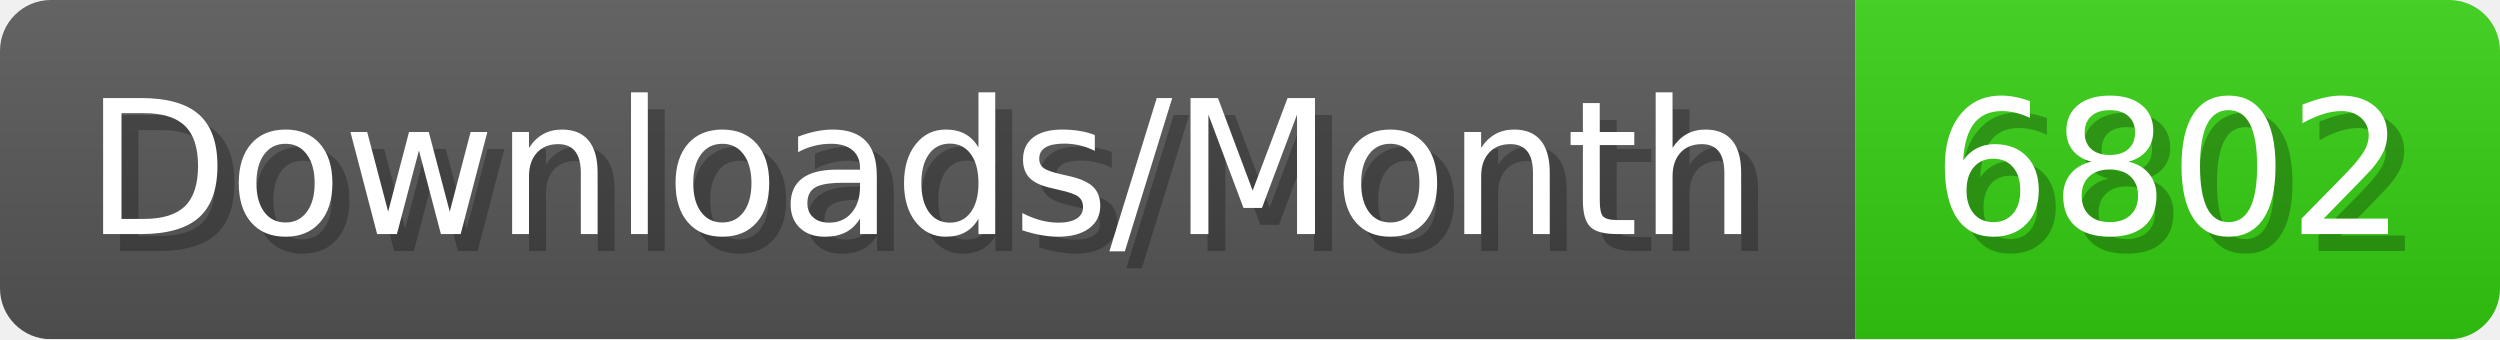
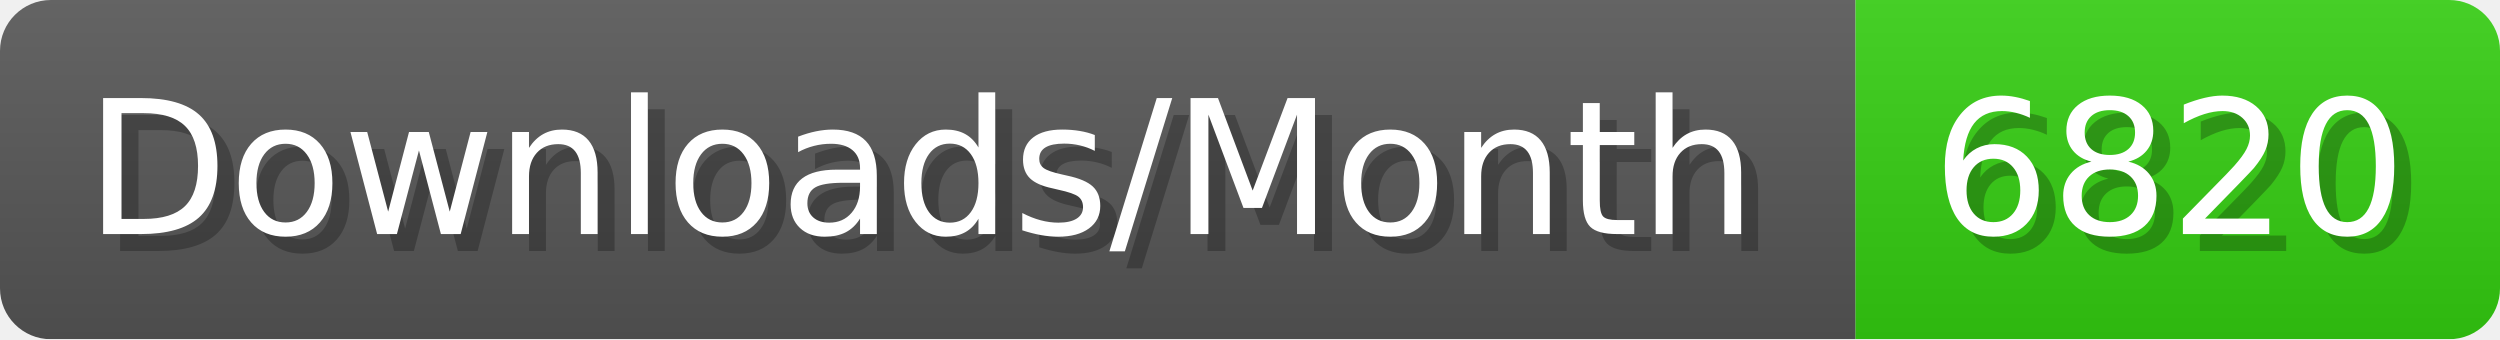
- <svg xmlns="http://www.w3.org/2000/svg" width="147.4" height="20" viewBox="0 0 1474 200" role="img" aria-label="Downloads/Month: 6802">
+ <svg xmlns="http://www.w3.org/2000/svg" width="147.4" height="20" viewBox="0 0 1474 200" role="img" aria-label="Downloads/Month: 6820">
  <linearGradient id="YlXUI" x2="0" y2="100%">
    <stop offset="0" stop-opacity=".1" stop-color="#EEE" />
    <stop offset="1" stop-opacity=".1" />
  </linearGradient>
  <mask id="JHhop">
    <rect width="1474" height="200" rx="30" fill="#FFF" />
  </mask>
  <g mask="url(#JHhop)">
    <rect width="1094" height="200" fill="#555" />
    <rect width="380" height="200" fill="#3C1" x="1094" />
    <rect width="1474" height="200" fill="url(#YlXUI)" />
  </g>
  <g aria-hidden="true" fill="#fff" text-anchor="start" font-family="Verdana,DejaVu Sans,sans-serif" font-size="110">
    <text x="60" y="148" textLength="994" fill="#000" opacity="0.25">Downloads/Month</text>
    <text x="50" y="138" textLength="994">Downloads/Month</text>
-     <text x="1149" y="148" textLength="280" fill="#000" opacity="0.25">6802</text>
-     <text x="1139" y="138" textLength="280">6802</text>
+     <text x="1149" y="148" textLength="280" fill="#000" opacity="0.25">6820</text>
+     <text x="1139" y="138" textLength="280">6820</text>
  </g>
</svg>
